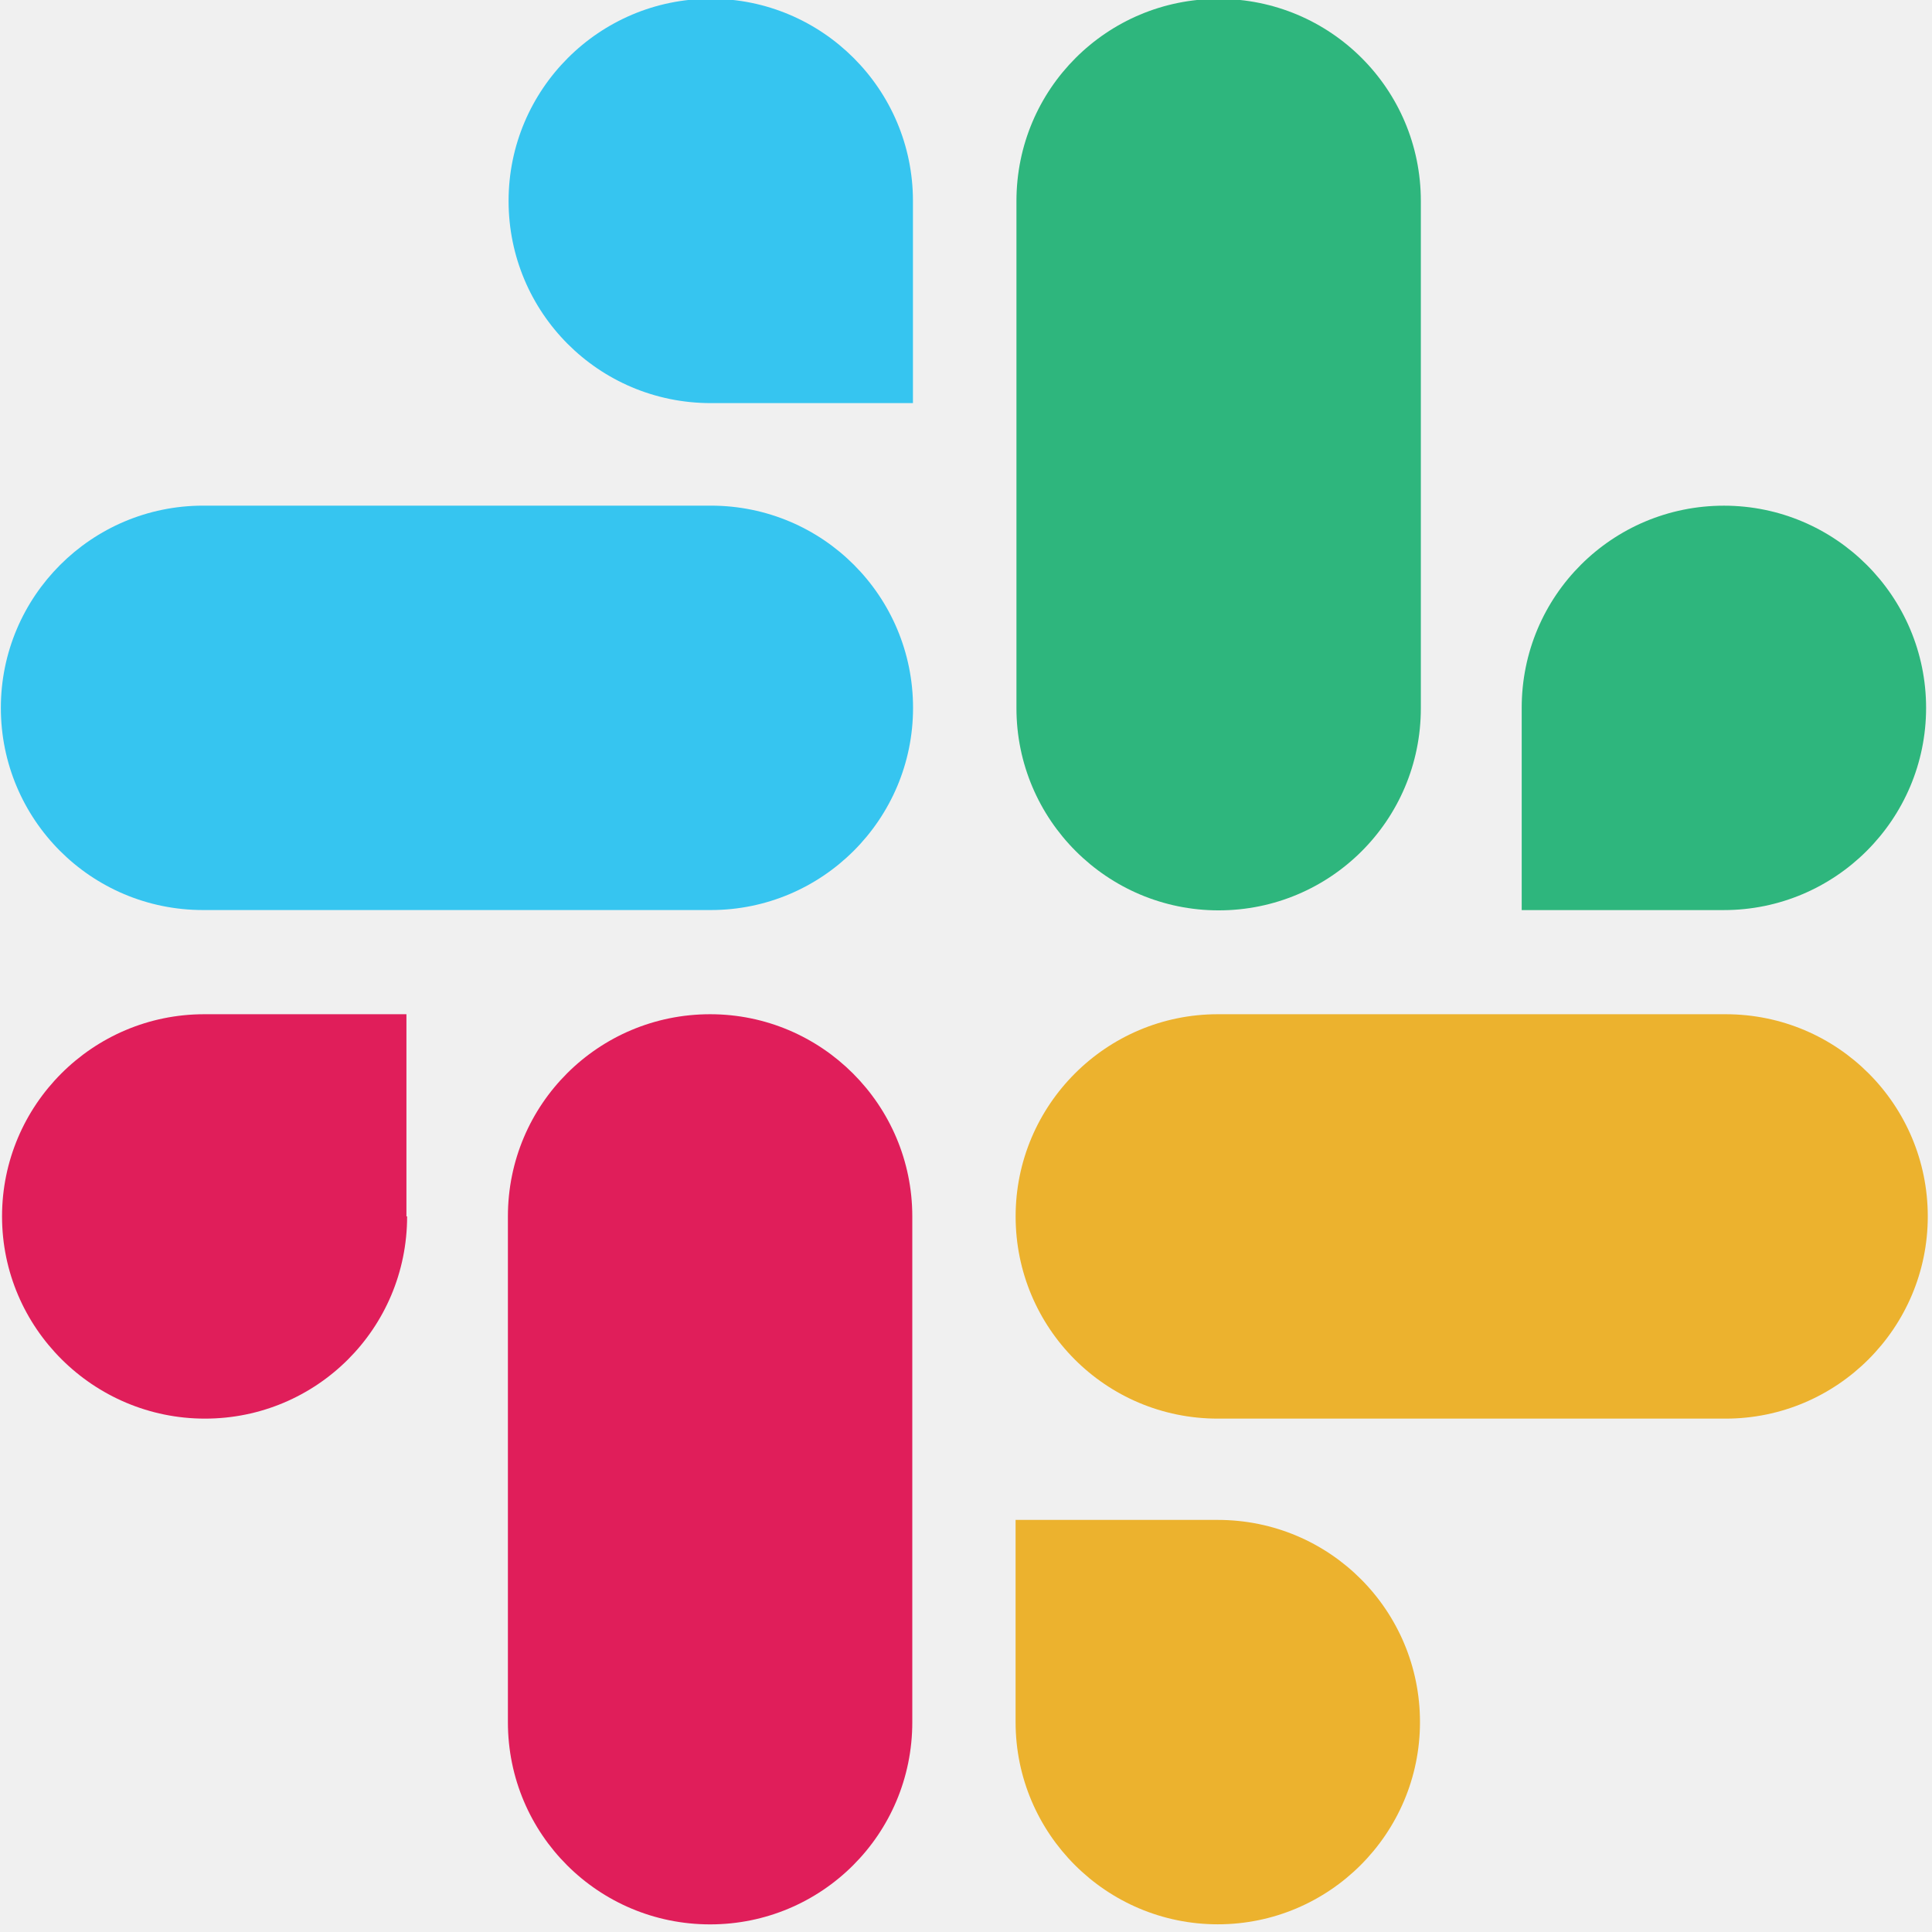
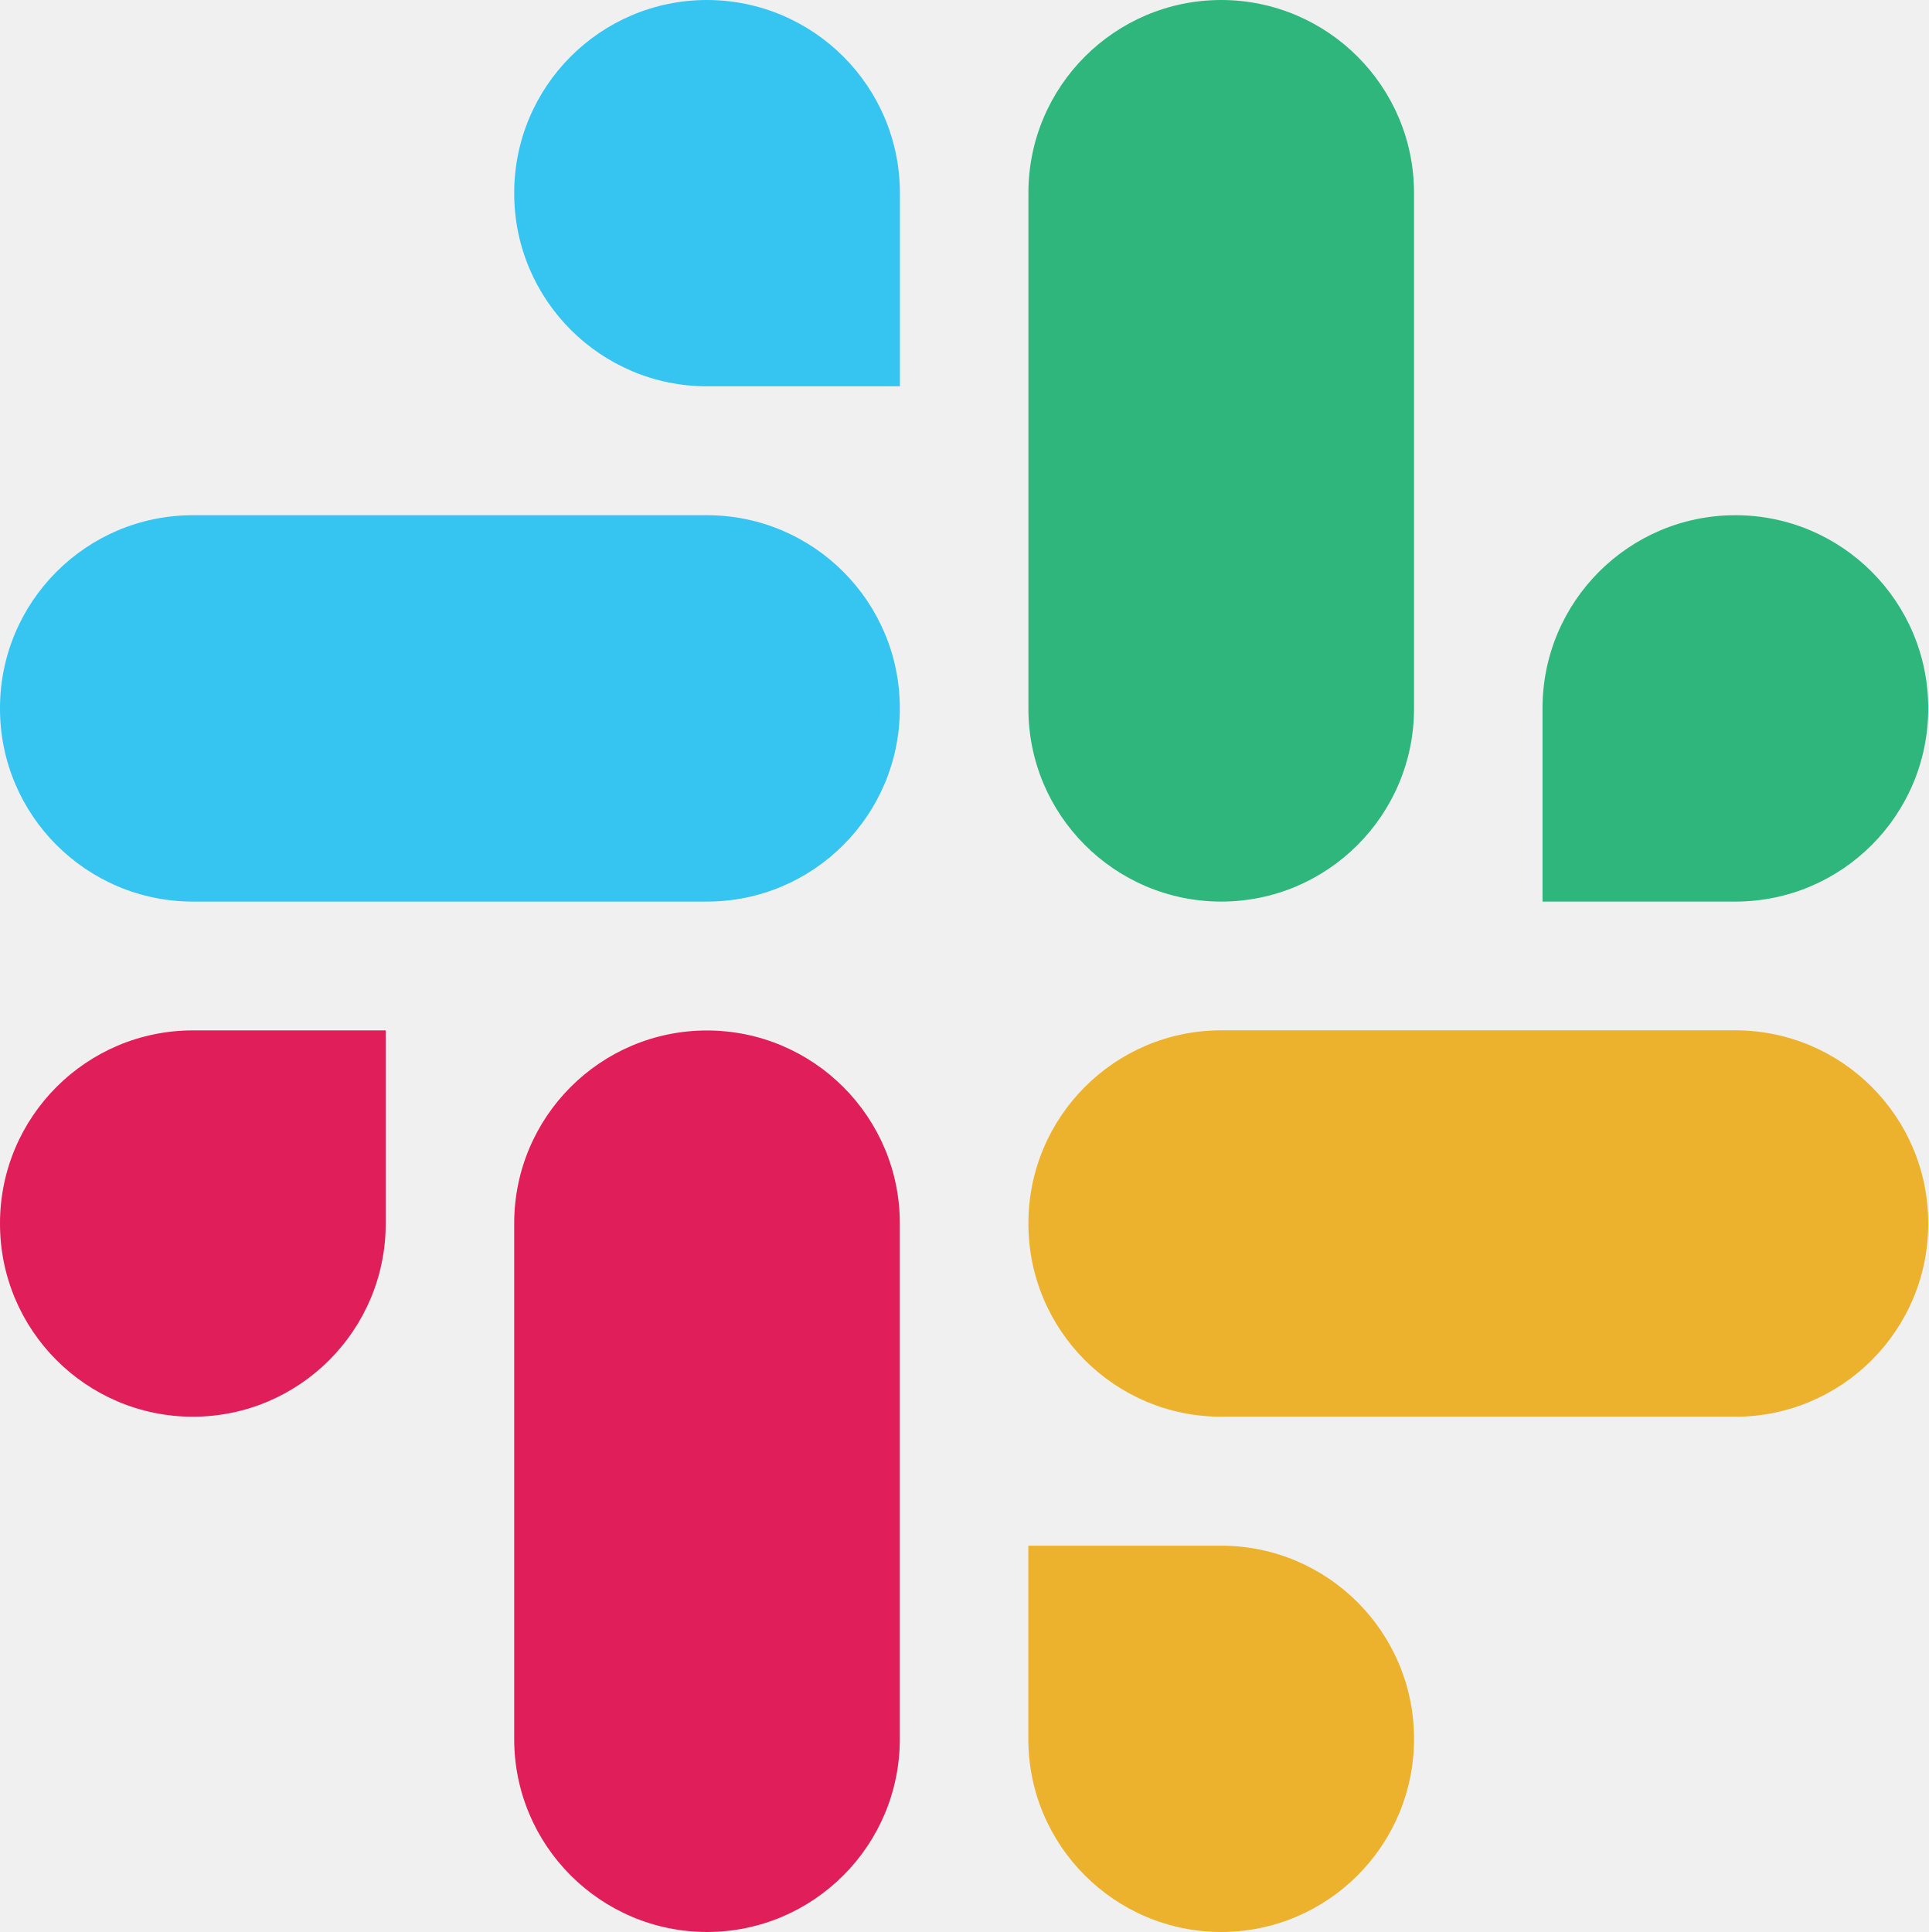
- <svg xmlns="http://www.w3.org/2000/svg" width="54" height="54" viewBox="0 0 54 54" fill="none">
-   <g clip-path="url(#clip0_4127_70105)">
-     <path d="M11.379 33.999C11.379 37.136 8.845 39.651 5.728 39.651C2.61 39.651 0.057 37.117 0.057 33.999C0.057 30.882 2.591 28.348 5.709 28.348H11.36V33.999H11.379Z" fill="#E01E5A" />
-     <path d="M14.196 34C14.196 30.863 16.73 28.348 19.848 28.348C22.965 28.348 25.499 30.882 25.499 34V48.135C25.499 51.272 22.965 53.787 19.848 53.787C16.73 53.787 14.196 51.272 14.196 48.135V34Z" fill="#E01E5A" />
-     <path d="M19.866 11.267C16.73 11.267 14.215 8.733 14.215 5.616C14.215 2.498 16.749 -0.035 19.866 -0.035C22.984 -0.035 25.517 2.498 25.517 5.616V11.267H19.866Z" fill="#36C5F0" />
-     <path d="M19.868 14.133C23.005 14.133 25.52 16.667 25.52 19.785C25.52 22.902 22.986 25.436 19.868 25.436H5.676C2.539 25.436 0.024 22.902 0.024 19.785C0.024 16.667 2.558 14.133 5.676 14.133H19.868Z" fill="#36C5F0" />
-     <path d="M42.532 19.785C42.532 16.649 45.066 14.134 48.184 14.134C51.301 14.134 53.835 16.668 53.835 19.785C53.835 22.903 51.301 25.437 48.184 25.437H42.532V19.785Z" fill="#2EB67D" />
-     <path d="M39.713 19.793C39.713 22.93 37.179 25.445 34.061 25.445C30.944 25.445 28.41 22.911 28.41 19.793V5.62C28.41 2.483 30.944 -0.032 34.061 -0.032C37.179 -0.032 39.713 2.483 39.713 5.62V19.793Z" fill="#2EB67D" />
-     <path d="M34.038 42.482C37.174 42.482 39.689 45.016 39.689 48.133C39.689 51.251 37.155 53.785 34.038 53.785C30.92 53.785 28.386 51.251 28.386 48.133V42.482H34.038Z" fill="#ECB22E" />
-     <path d="M34.038 39.651C30.902 39.651 28.387 37.117 28.387 33.999C28.387 30.882 30.921 28.348 34.038 28.348H48.231C51.367 28.348 53.882 30.882 53.882 33.999C53.882 37.117 51.348 39.651 48.231 39.651H34.038Z" fill="#ECB22E" />
+ <svg xmlns="http://www.w3.org/2000/svg" enable-background="new 0 0 2447.6 2452.5" viewBox="0 0 2447.6 2452.5">
+   <g clip-rule="evenodd" fill-rule="evenodd">
+     <path d="m897.4 0c-135.3.1-244.8 109.9-244.7 245.2-.1 135.3 109.5 245.1 244.8 245.2h244.8v-245.1c.1-135.3-109.5-245.1-244.9-245.3.1 0 .1 0 0 0m0 654h-652.6c-135.3.1-244.9 109.9-244.8 245.2-.2 135.3 109.4 245.1 244.7 245.3h652.7c135.3-.1 244.9-109.9 244.8-245.2.1-135.4-109.5-245.2-244.8-245.3z" fill="#36c5f0" />
+     <path d="m2447.6 899.2c.1-135.3-109.5-245.1-244.8-245.2-135.3.1-244.9 109.9-244.8 245.2v245.3h244.8c135.3-.1 244.9-109.9 244.8-245.3zm-652.7 0v-654c.1-135.2-109.4-245-244.7-245.2-135.3.1-244.9 109.9-244.8 245.2v654c-.2 135.3 109.4 245.1 244.7 245.3 135.3-.1 244.9-109.9 244.8-245.3z" fill="#2eb67d" />
+     <path d="m1550.1 2452.5c135.3-.1 244.9-109.9 244.8-245.2.1-135.3-109.5-245.1-244.8-245.2h-244.8v245.2c-.1 135.2 109.5 245 244.8 245.2zm0-654.1h652.7c135.3-.1 244.9-109.9 244.8-245.2.2-135.3-109.4-245.1-244.7-245.3h-652.7c-135.3.1-244.9 109.9-244.8 245.2-.1 135.4 109.4 245.2 244.7 245.3z" fill="#ecb22e" />
+     <path d="m0 1553.2c-.1 135.3 109.5 245.1 244.8 245.2 135.3-.1 244.9-109.9 244.8-245.2v-245.2h-244.8c-135.3.1-244.9 109.9-244.8 245.2zm652.7 0v654c-.2 135.3 109.4 245.1 244.7 245.3 135.3-.1 244.9-109.9 244.8-245.2v-653.9c.2-135.3-109.4-245.1-244.7-245.3-135.4 0-244.9 109.8-244.8 245.1 0 0 0 .1 0 0" fill="#e01e5a" />
  </g>
-   <defs>
-     <clipPath id="clip0_4127_70105">
-       <rect width="54" height="54" fill="white" />
-     </clipPath>
-   </defs>
</svg>
